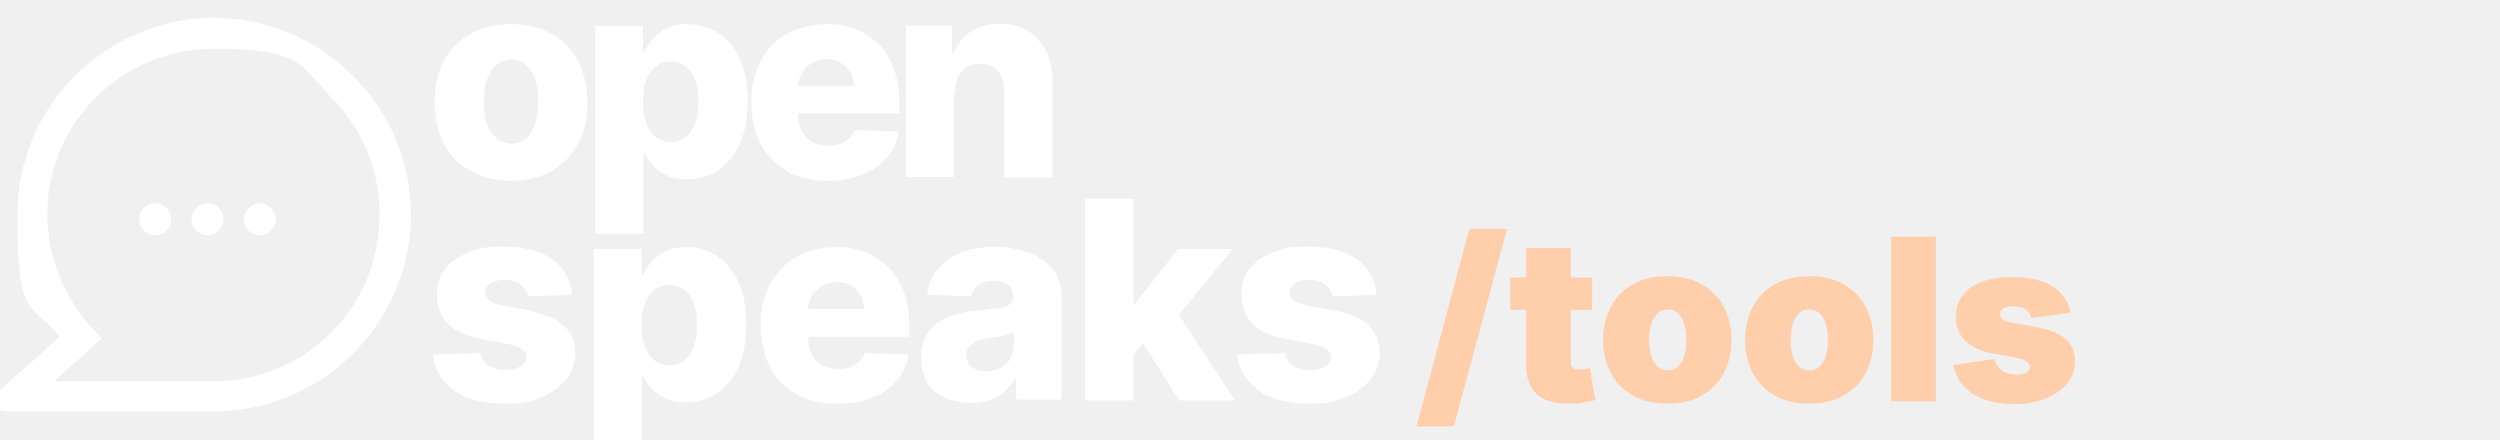
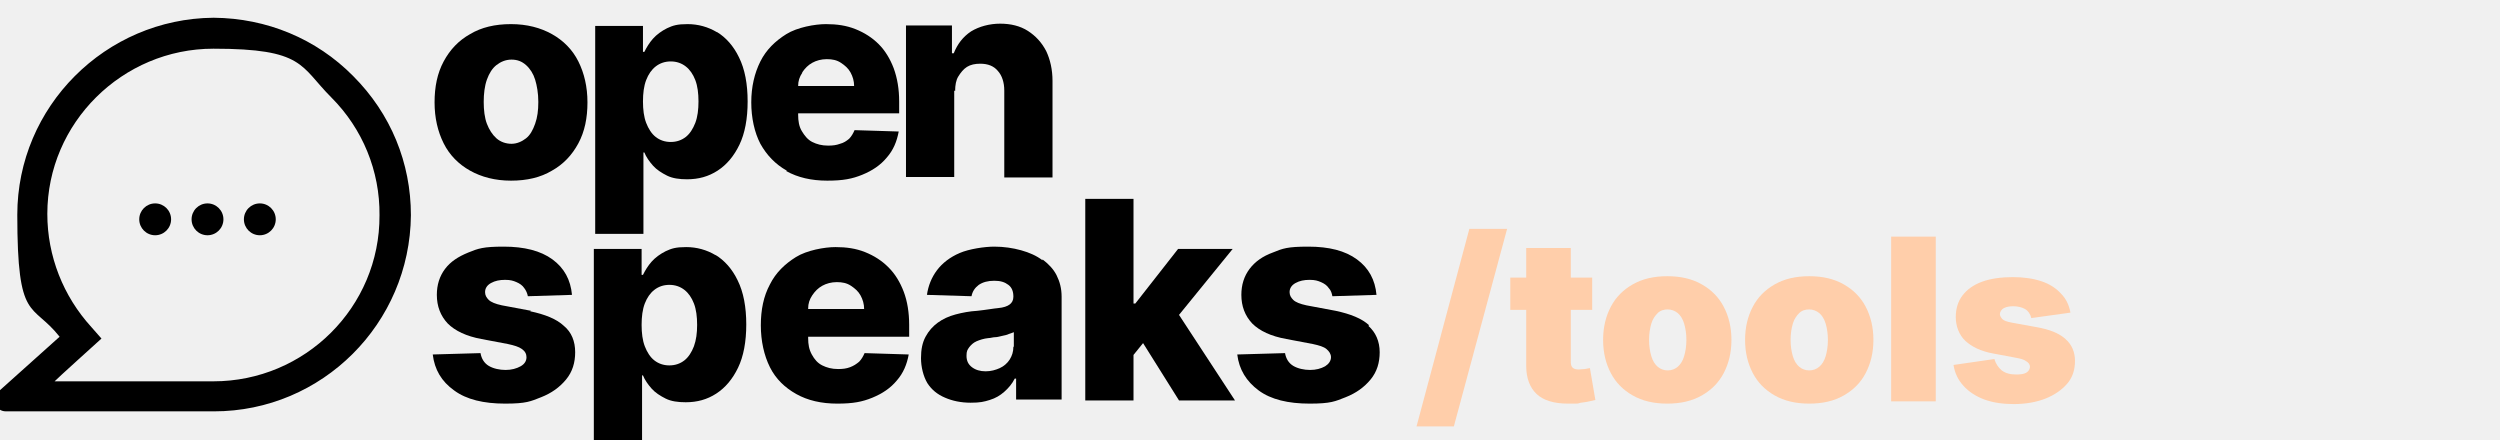
<svg xmlns="http://www.w3.org/2000/svg" id="Layer_1" version="1.1" viewBox="0 0 549.4 96.6">
  <defs>
    <style>
      .st0 {
        fill: #ffceaa;
      }

      .st1 {
-         fill: #fff;
+         fill: #000;
      }
    </style>
  </defs>
  <g>
    <path class="st1" d="M121.3,7.5c-2.5-1.4-5.5-2.2-9-2.2s-6.5.7-9,2.2c-2.5,1.4-4.4,3.4-5.8,6s-2,5.6-2,9,.7,6.4,2,9c1.3,2.6,3.3,4.6,5.8,6,2.5,1.4,5.5,2.2,9,2.2s6.5-.7,9-2.2c2.5-1.4,4.4-3.4,5.8-6s2-5.6,2-9-.7-6.4-2-9c-1.3-2.6-3.3-4.6-5.8-6ZM117.6,27.2c-.5,1.4-1.1,2.5-2,3.2s-2,1.2-3.2,1.2-2.4-.4-3.3-1.2-1.6-1.9-2.1-3.2-.7-3-.7-4.8.2-3.5.7-4.9c.5-1.4,1.2-2.5,2.1-3.2s2-1.2,3.3-1.2,2.3.4,3.2,1.2,1.6,1.9,2,3.2.7,3,.7,4.9-.2,3.4-.7,4.8Z" />
    <path class="st1" d="M157.6,7.1c-2-1.2-4.2-1.8-6.5-1.8s-3.2.3-4.5.9c-1.2.6-2.3,1.4-3.1,2.3-.8.9-1.4,1.9-1.9,2.9h-.3v-5.7h-10.5v45.7h10.6v-17.9h.2c.4,1,1.1,2,1.9,2.9.8.9,1.9,1.6,3.1,2.2s2.7.8,4.4.8c2.5,0,4.7-.6,6.7-1.9s3.6-3.2,4.8-5.7,1.8-5.7,1.8-9.5-.6-7.1-1.9-9.7c-1.2-2.5-2.9-4.4-4.9-5.6h0ZM152.8,27c-.5,1.3-1.2,2.4-2.1,3.1s-2,1.1-3.3,1.1-2.4-.4-3.3-1.1c-.9-.7-1.6-1.8-2.1-3.1s-.7-2.9-.7-4.7.2-3.4.7-4.7c.5-1.3,1.2-2.3,2.1-3s2-1.1,3.3-1.1,2.4.4,3.3,1.1c.9.7,1.6,1.7,2.1,3s.7,2.9.7,4.7-.2,3.4-.7,4.7h0Z" />
    <path class="st1" d="M172.8,37.6c2.5,1.4,5.5,2.1,9,2.1s5.5-.4,7.7-1.3c2.2-.9,4-2.1,5.4-3.8,1.4-1.6,2.2-3.5,2.6-5.7l-9.7-.3c-.3.7-.7,1.4-1.2,1.9-.6.5-1.2.9-2,1.1-.8.3-1.6.4-2.6.4-1.4,0-2.5-.3-3.5-.8s-1.7-1.4-2.3-2.4-.8-2.2-.8-3.6v-.3h22.2v-2.6c0-2.7-.4-5.1-1.2-7.3-.8-2.1-1.9-3.9-3.3-5.3s-3.1-2.5-5.1-3.3-4.1-1.1-6.5-1.1-6.3.7-8.7,2.2-4.4,3.4-5.7,6-2,5.6-2,9,.7,6.6,2,9.1c1.4,2.5,3.3,4.5,5.8,5.9h0ZM176.3,15.9c.6-.9,1.3-1.6,2.2-2.1.9-.5,2-.8,3.2-.8s2.2.2,3.1.8,1.6,1.2,2.1,2.1.8,1.9.8,3h-12.3c0-1.1.3-2,.9-2.9h0Z" />
    <path class="st1" d="M209.9,20c0-1.3.2-2.4.7-3.2s1.1-1.6,1.9-2.1c.8-.5,1.8-.7,2.9-.7,1.7,0,3,.5,3.9,1.6.9,1,1.4,2.5,1.4,4.3v19.1h10.6v-21.2c0-2.5-.5-4.7-1.4-6.6-1-1.9-2.3-3.3-4-4.4s-3.8-1.6-6.1-1.6-4.6.6-6.4,1.7c-1.8,1.2-3,2.8-3.8,4.8h-.4v-6.1h-10.1v33.3h10.6v-19h0Z" />
    <path class="st1" d="M116.7,68.3l-6.4-1.2c-1.4-.3-2.4-.7-2.9-1.2s-.8-1-.8-1.7c0-.8.4-1.5,1.3-2s1.9-.7,3.1-.7,1.8.2,2.5.5,1.3.7,1.7,1.3c.4.5.7,1.2.8,1.8l9.7-.3c-.3-3.3-1.7-5.9-4.3-7.8-2.6-1.9-6.2-2.8-10.7-2.8s-5.6.4-7.8,1.3-3.9,2-5.1,3.6-1.8,3.5-1.8,5.7c0,2.5.8,4.6,2.4,6.3,1.6,1.6,4.1,2.8,7.4,3.4l5.8,1.1c1.4.3,2.4.6,3.1,1.1.7.5,1,1.1,1,1.8,0,.8-.4,1.5-1.3,2s-2,.8-3.3.8-2.7-.3-3.7-.9c-1-.6-1.6-1.6-1.8-2.8l-10.5.3c.4,3.3,1.9,5.9,4.7,7.9,2.7,2,6.5,2.9,11.2,2.9s5.6-.5,7.9-1.4,4.1-2.2,5.5-3.9,2-3.7,2-6c0-2.4-.8-4.4-2.5-5.8-1.6-1.5-4.1-2.5-7.4-3.2h0Z" />
    <path class="st1" d="M157.3,56.1c-2-1.2-4.2-1.8-6.5-1.8s-3.2.3-4.5.9c-1.2.6-2.3,1.4-3.1,2.3-.8.9-1.4,1.9-1.9,2.9h-.3v-5.7h-10.5v45.7h10.6v-17.9h.2c.4,1,1.1,2,1.9,2.9.8.9,1.9,1.6,3.1,2.2,1.2.6,2.7.8,4.4.8,2.5,0,4.7-.6,6.7-1.9,2-1.3,3.6-3.2,4.8-5.7s1.8-5.7,1.8-9.5-.6-7.1-1.9-9.7c-1.2-2.5-2.9-4.4-4.9-5.6h0ZM152.5,76.1c-.5,1.3-1.2,2.4-2.1,3.1-.9.7-2,1.1-3.3,1.1s-2.4-.4-3.3-1.1c-.9-.7-1.6-1.8-2.1-3.1-.5-1.3-.7-2.9-.7-4.7s.2-3.4.7-4.7c.5-1.3,1.2-2.3,2.1-3s2-1.1,3.3-1.1,2.4.4,3.3,1.1c.9.7,1.6,1.7,2.1,3s.7,2.9.7,4.7-.2,3.3-.7,4.7h0Z" />
    <path class="st1" d="M195.2,58.7c-1.4-1.4-3.1-2.5-5.1-3.3s-4.1-1.1-6.5-1.1-6.3.7-8.7,2.2-4.4,3.4-5.7,6c-1.4,2.6-2,5.6-2,9s.7,6.6,2,9.2,3.3,4.5,5.8,5.9,5.5,2.1,9,2.1,5.5-.4,7.7-1.3c2.2-.9,4-2.1,5.4-3.8,1.4-1.6,2.2-3.5,2.6-5.7l-9.7-.3c-.3.7-.7,1.4-1.2,1.9-.6.5-1.2.9-2,1.2-.8.3-1.6.4-2.6.4-1.4,0-2.5-.3-3.5-.8s-1.7-1.3-2.3-2.4-.8-2.2-.8-3.6v-.3h22.2v-2.6c0-2.7-.4-5.2-1.2-7.3-.8-2.1-1.9-3.9-3.3-5.3h0ZM177.6,67.8c0-1.1.3-2,.9-2.9.6-.9,1.3-1.6,2.2-2.1.9-.5,2-.8,3.2-.8s2.2.2,3.1.8,1.6,1.2,2.1,2.1c.5.9.8,1.9.8,3h-12.3Z" />
    <path class="st1" d="M229.1,57.2c-1.3-1-2.9-1.7-4.7-2.2s-3.8-.8-5.9-.8-5.5.5-7.6,1.4c-2.1.9-3.8,2.2-5,3.8s-1.9,3.4-2.2,5.4l9.8.3c.2-1.1.8-1.9,1.6-2.5.9-.6,2-.9,3.4-.9s2.3.3,3.1.9,1.1,1.5,1.1,2.6h0c0,.8-.3,1.3-.8,1.7s-1.4.7-2.5.8-2.7.4-4.6.6c-1.7.1-3.3.4-4.8.8s-2.8,1-3.9,1.8c-1.1.8-2,1.8-2.7,3.1s-1,2.8-1,4.7.5,4,1.4,5.5c.9,1.4,2.2,2.5,3.9,3.2,1.6.7,3.5,1.1,5.6,1.1s2.9-.2,4.2-.6,2.3-1,3.2-1.8,1.7-1.7,2.3-2.9h.3v4.6h10v-22.6c0-1.8-.4-3.3-1.1-4.7-.7-1.4-1.8-2.5-3.1-3.5h0ZM222.7,76.2c0,1.1-.3,2-.8,2.8s-1.3,1.5-2.2,1.9-1.9.7-3.1.7-2.2-.3-3-.9-1.2-1.4-1.2-2.5.2-1.3.6-1.9c.4-.5.9-1,1.6-1.3s1.6-.6,2.6-.7c.5,0,1-.2,1.5-.2.5,0,1.1-.2,1.6-.3.5-.1,1-.2,1.4-.4.4-.1.8-.3,1.1-.4v3.2h0Z" />
    <polygon class="st1" points="270.9 54.7 258.9 54.7 249.5 66.7 249.1 66.7 249.1 43.7 238.5 43.7 238.5 88 249.1 88 249.1 78 251.2 75.4 259.1 88 271.4 88 259.1 69.2 270.9 54.7" />
    <path class="st1" d="M300.9,71.5c-1.6-1.5-4.1-2.5-7.4-3.2l-6.4-1.2c-1.4-.3-2.4-.7-2.9-1.2s-.8-1-.8-1.7c0-.8.4-1.5,1.3-2s1.9-.7,3.1-.7,1.8.2,2.5.5,1.3.7,1.7,1.3c.5.5.7,1.2.8,1.8l9.7-.3c-.3-3.3-1.7-5.9-4.3-7.8-2.6-1.9-6.1-2.8-10.7-2.8s-5.6.4-7.8,1.3c-2.2.8-3.9,2-5.1,3.6-1.2,1.6-1.8,3.5-1.8,5.7,0,2.5.8,4.6,2.4,6.3,1.6,1.6,4.1,2.8,7.5,3.4l5.8,1.1c1.4.3,2.4.6,3,1.1.6.5,1,1.1,1,1.8,0,.8-.5,1.5-1.3,2-.9.5-2,.8-3.3.8s-2.7-.3-3.7-.9c-1-.6-1.6-1.6-1.8-2.8l-10.5.3c.4,3.3,2,5.9,4.7,7.9,2.7,2,6.5,2.9,11.2,2.9s5.6-.5,7.9-1.4,4.1-2.2,5.5-3.9,2-3.7,2-6c0-2.4-.9-4.4-2.5-5.8Z" />
    <path class="st1" d="M46.9,3.9C23.2,4.1,3.8,23.4,3.8,47.2s3.2,19.1,9.3,26.8L-.4,86.1c-1.7,1.5-.6,4.3,1.7,4.3h45.7c23.8,0,43.1-19.3,43.3-43.1,0-11.5-4.4-22.3-12.7-30.6-8.1-8.2-19-12.7-30.6-12.8h0ZM46.9,83.8H12c0-.1,10.3-9.4,10.3-9.4l-2.2-2.5c-6.2-6.8-9.7-15.6-9.7-24.9,0-20,16.5-36.3,36.5-36.3s19,3.8,25.9,10.7c6.9,6.9,10.7,16.2,10.6,25.9.1,20.2-16.4,36.5-36.5,36.5Z" />
    <circle class="st1" cx="34.1" cy="48.2" r="3.5" />
    <circle class="st1" cx="45.6" cy="48.2" r="3.5" />
    <circle class="st1" cx="57.1" cy="48.2" r="3.5" />
  </g>
  <g>
    <polygon class="st0" points="311.3 93.7 319.5 93.7 331.2 50.3 322.9 50.3 311.3 93.7" />
    <path class="st0" d="M348.3,81.1c-.6,0-1,.1-1.3.1-.6,0-1.1-.1-1.4-.4-.3-.3-.4-.7-.4-1.3v-11.4h4.7v-7.1h-4.7v-6.5h-9.8v6.5h-3.5v7.1h3.5v12.3c0,2.7.8,4.8,2.3,6.2,1.5,1.4,3.8,2.1,6.9,2.1s1.8,0,2.8-.2c1-.1,2-.3,3.2-.6l-1.2-7c-.2,0-.5.1-1.1.2Z" />
    <path class="st0" d="M374,62.5c-2.1-1.2-4.6-1.8-7.6-1.8s-5.5.6-7.6,1.8c-2.1,1.2-3.7,2.8-4.8,4.9-1.1,2.1-1.7,4.5-1.7,7.3s.6,5.2,1.7,7.3c1.1,2.1,2.7,3.7,4.8,4.9,2.1,1.2,4.6,1.8,7.6,1.8s5.5-.6,7.6-1.8c2.1-1.2,3.7-2.8,4.8-4.9,1.1-2.1,1.7-4.5,1.7-7.3s-.6-5.2-1.7-7.3c-1.1-2.1-2.7-3.7-4.8-4.9ZM370.1,78.3c-.3,1-.8,1.8-1.4,2.3-.6.5-1.3.8-2.2.8s-1.6-.3-2.2-.8c-.6-.5-1.1-1.3-1.4-2.3s-.5-2.2-.5-3.6.2-2.6.5-3.6c.3-1,.8-1.7,1.4-2.3s1.4-.8,2.2-.8,1.6.3,2.2.8c.6.5,1.1,1.3,1.4,2.3.3,1,.5,2.2.5,3.6s-.2,2.6-.5,3.6Z" />
    <path class="st0" d="M405.2,62.5c-2.1-1.2-4.6-1.8-7.6-1.8s-5.5.6-7.6,1.8c-2.1,1.2-3.7,2.8-4.8,4.9-1.1,2.1-1.7,4.5-1.7,7.3s.6,5.2,1.7,7.3c1.1,2.1,2.7,3.7,4.8,4.9,2.1,1.2,4.6,1.8,7.6,1.8s5.5-.6,7.6-1.8c2.1-1.2,3.7-2.8,4.8-4.9,1.1-2.1,1.7-4.5,1.7-7.3s-.6-5.2-1.7-7.3c-1.1-2.1-2.7-3.7-4.8-4.9ZM401.2,78.3c-.3,1-.8,1.8-1.4,2.3-.6.5-1.3.8-2.2.8s-1.6-.3-2.2-.8c-.6-.5-1.1-1.3-1.4-2.3s-.5-2.2-.5-3.6.2-2.6.5-3.6c.3-1,.8-1.7,1.4-2.3s1.4-.8,2.2-.8,1.6.3,2.2.8c.6.5,1.1,1.3,1.4,2.3.3,1,.5,2.2.5,3.6s-.2,2.6-.5,3.6Z" />
    <rect class="st0" x="415.6" y="52" width="9.8" height="36.2" />
    <path class="st0" d="M453.8,74.4c-1.4-1.2-3.4-2-6.2-2.5l-5.5-1c-1-.2-1.7-.4-2.1-.8-.3-.4-.5-.7-.5-1.1s.3-1,.9-1.3c.6-.3,1.3-.4,2.1-.4s1.8.2,2.5.6c.7.4,1.2,1.1,1.4,2l8.6-1.2c-.3-1.7-1-3.1-2.1-4.2-1.1-1.2-2.5-2.1-4.3-2.7-1.8-.6-3.9-.9-6.3-.9s-4.8.3-6.7,1c-1.9.7-3.3,1.7-4.3,3-1,1.3-1.5,2.9-1.5,4.8s.7,3.9,2.1,5.2,3.4,2.3,6.2,2.8l4.8.9c1.1.2,1.9.4,2.4.8.5.3.8.7.8,1.2s-.3,1-.8,1.3c-.5.3-1.3.4-2.2.4-1.4,0-2.4-.3-3.2-.9-.7-.6-1.3-1.4-1.6-2.5l-9,1.3c.3,1.8,1,3.3,2.2,4.6,1.2,1.3,2.7,2.3,4.6,3,1.9.7,4.1,1,6.5,1s4.9-.4,6.9-1.2,3.6-1.9,4.8-3.3c1.2-1.4,1.7-3.1,1.7-5s-.7-3.6-2.1-4.8Z" />
  </g>
</svg>
